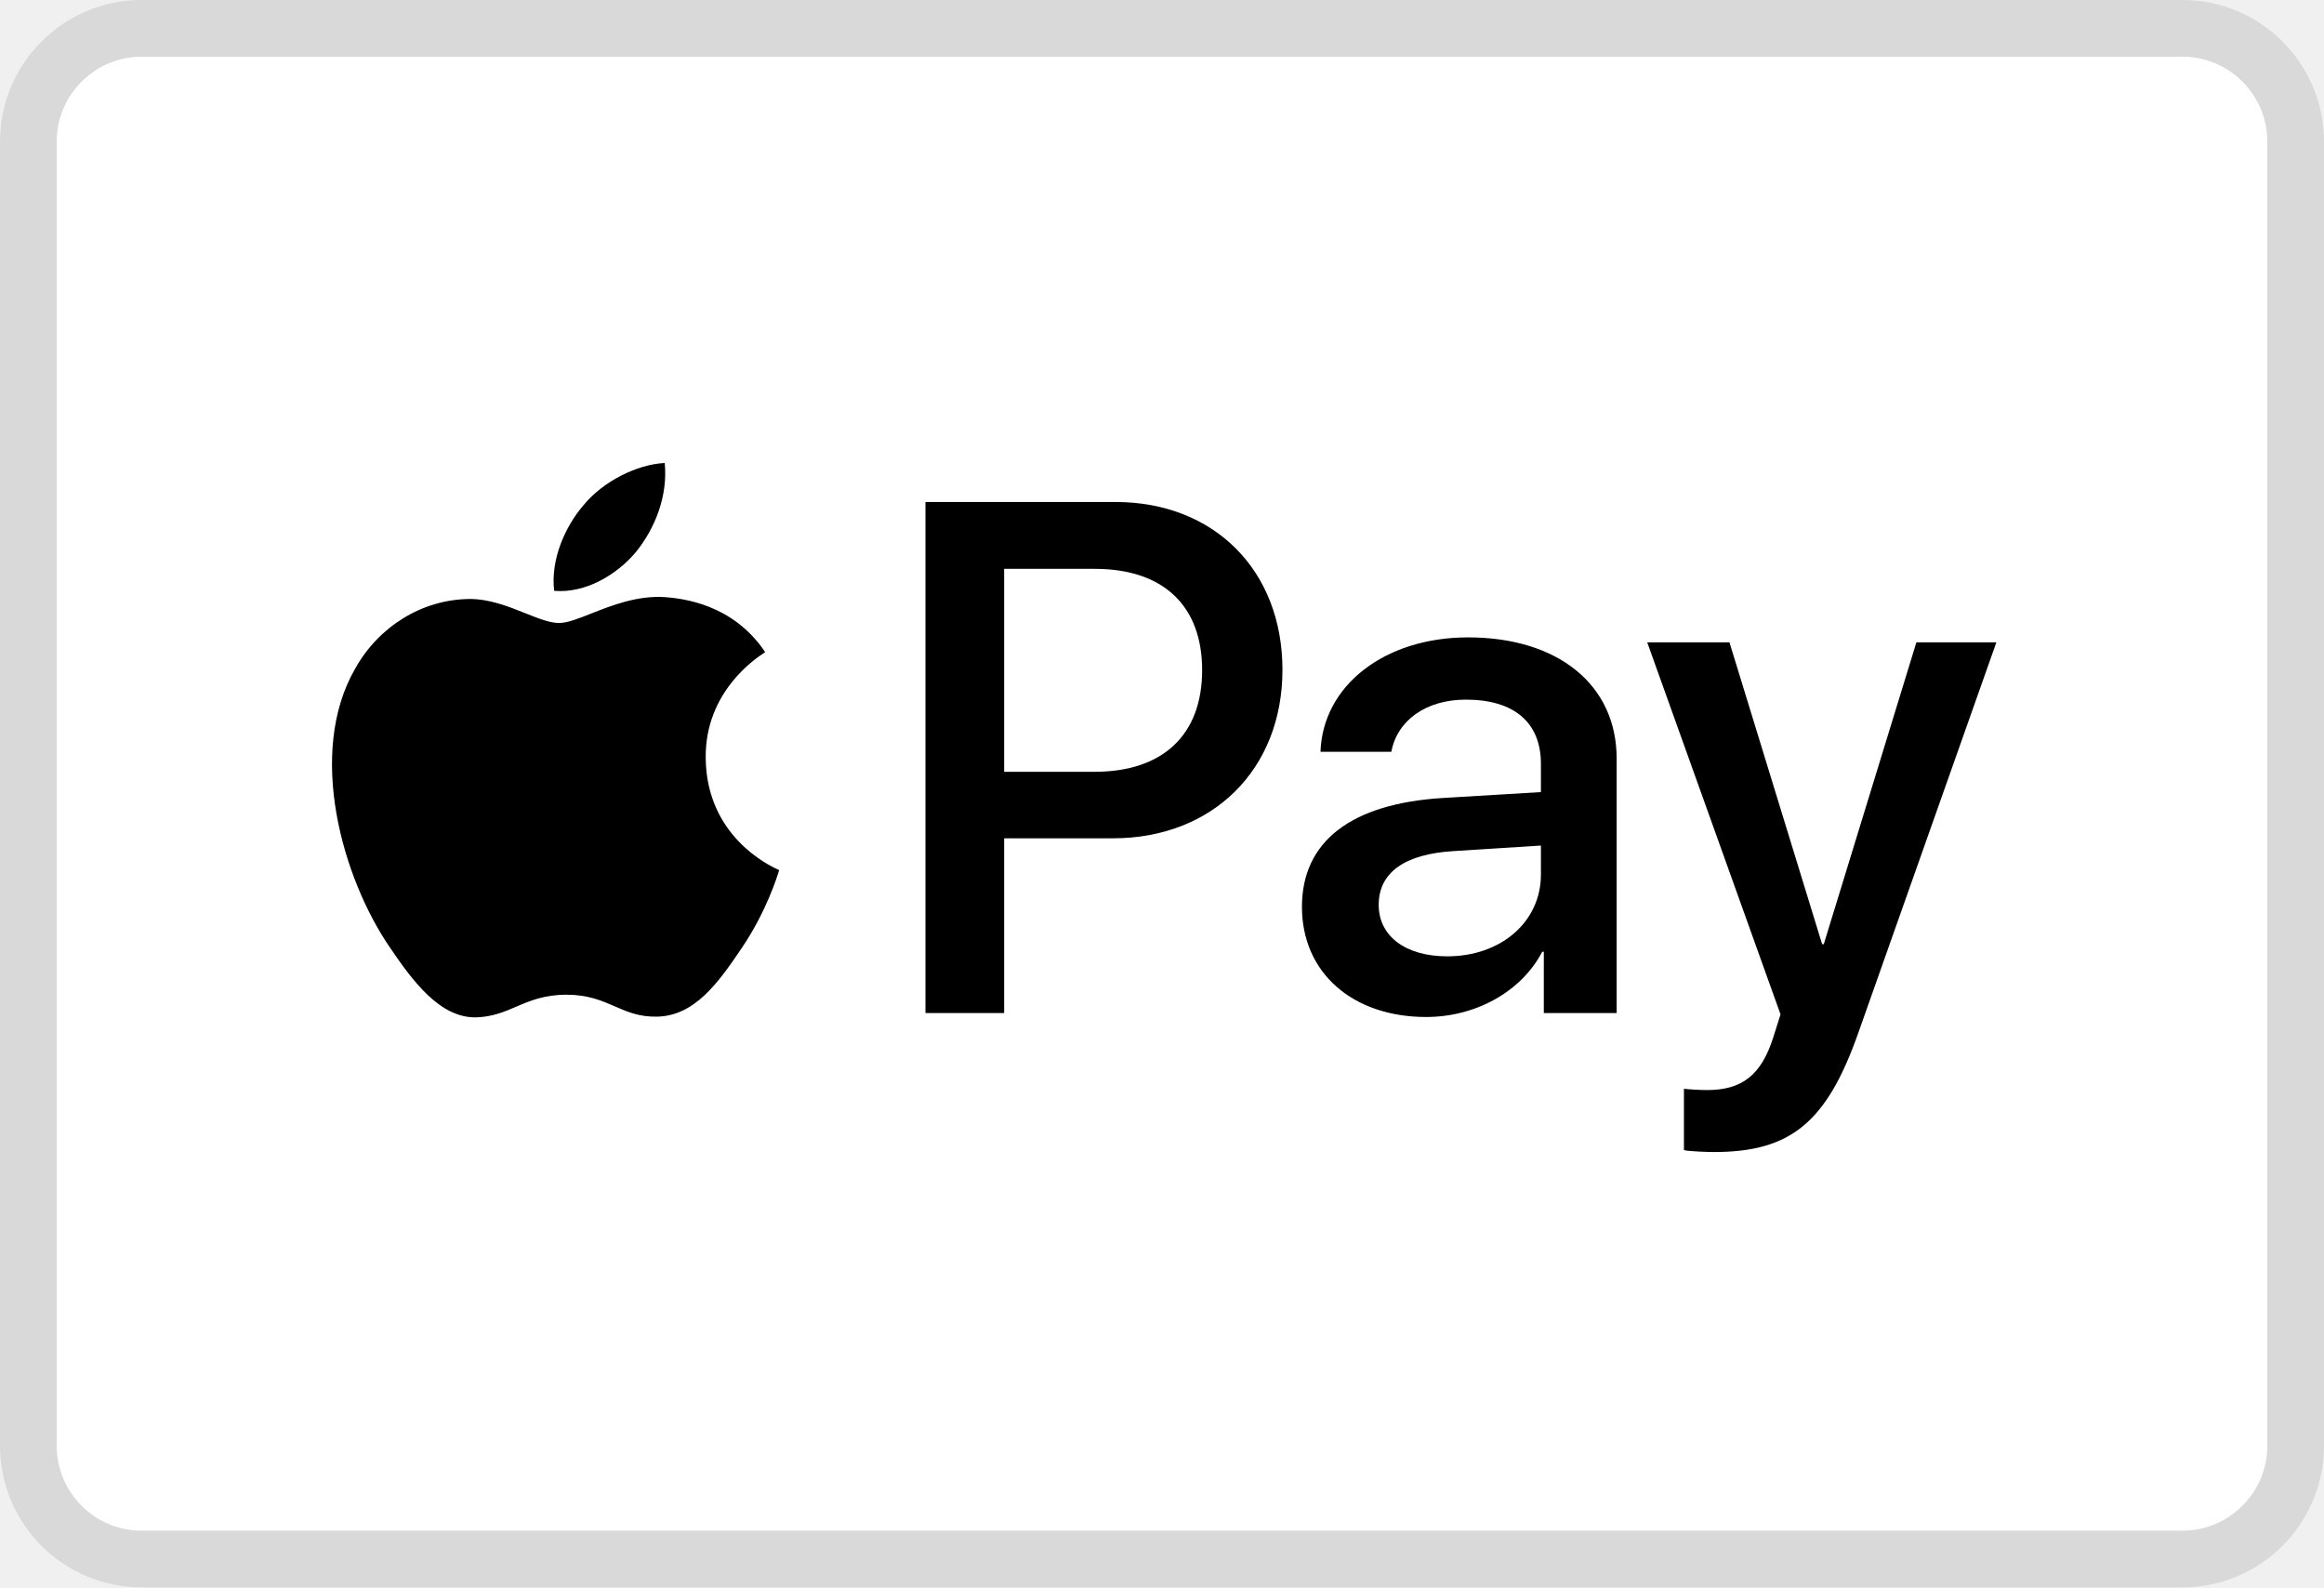
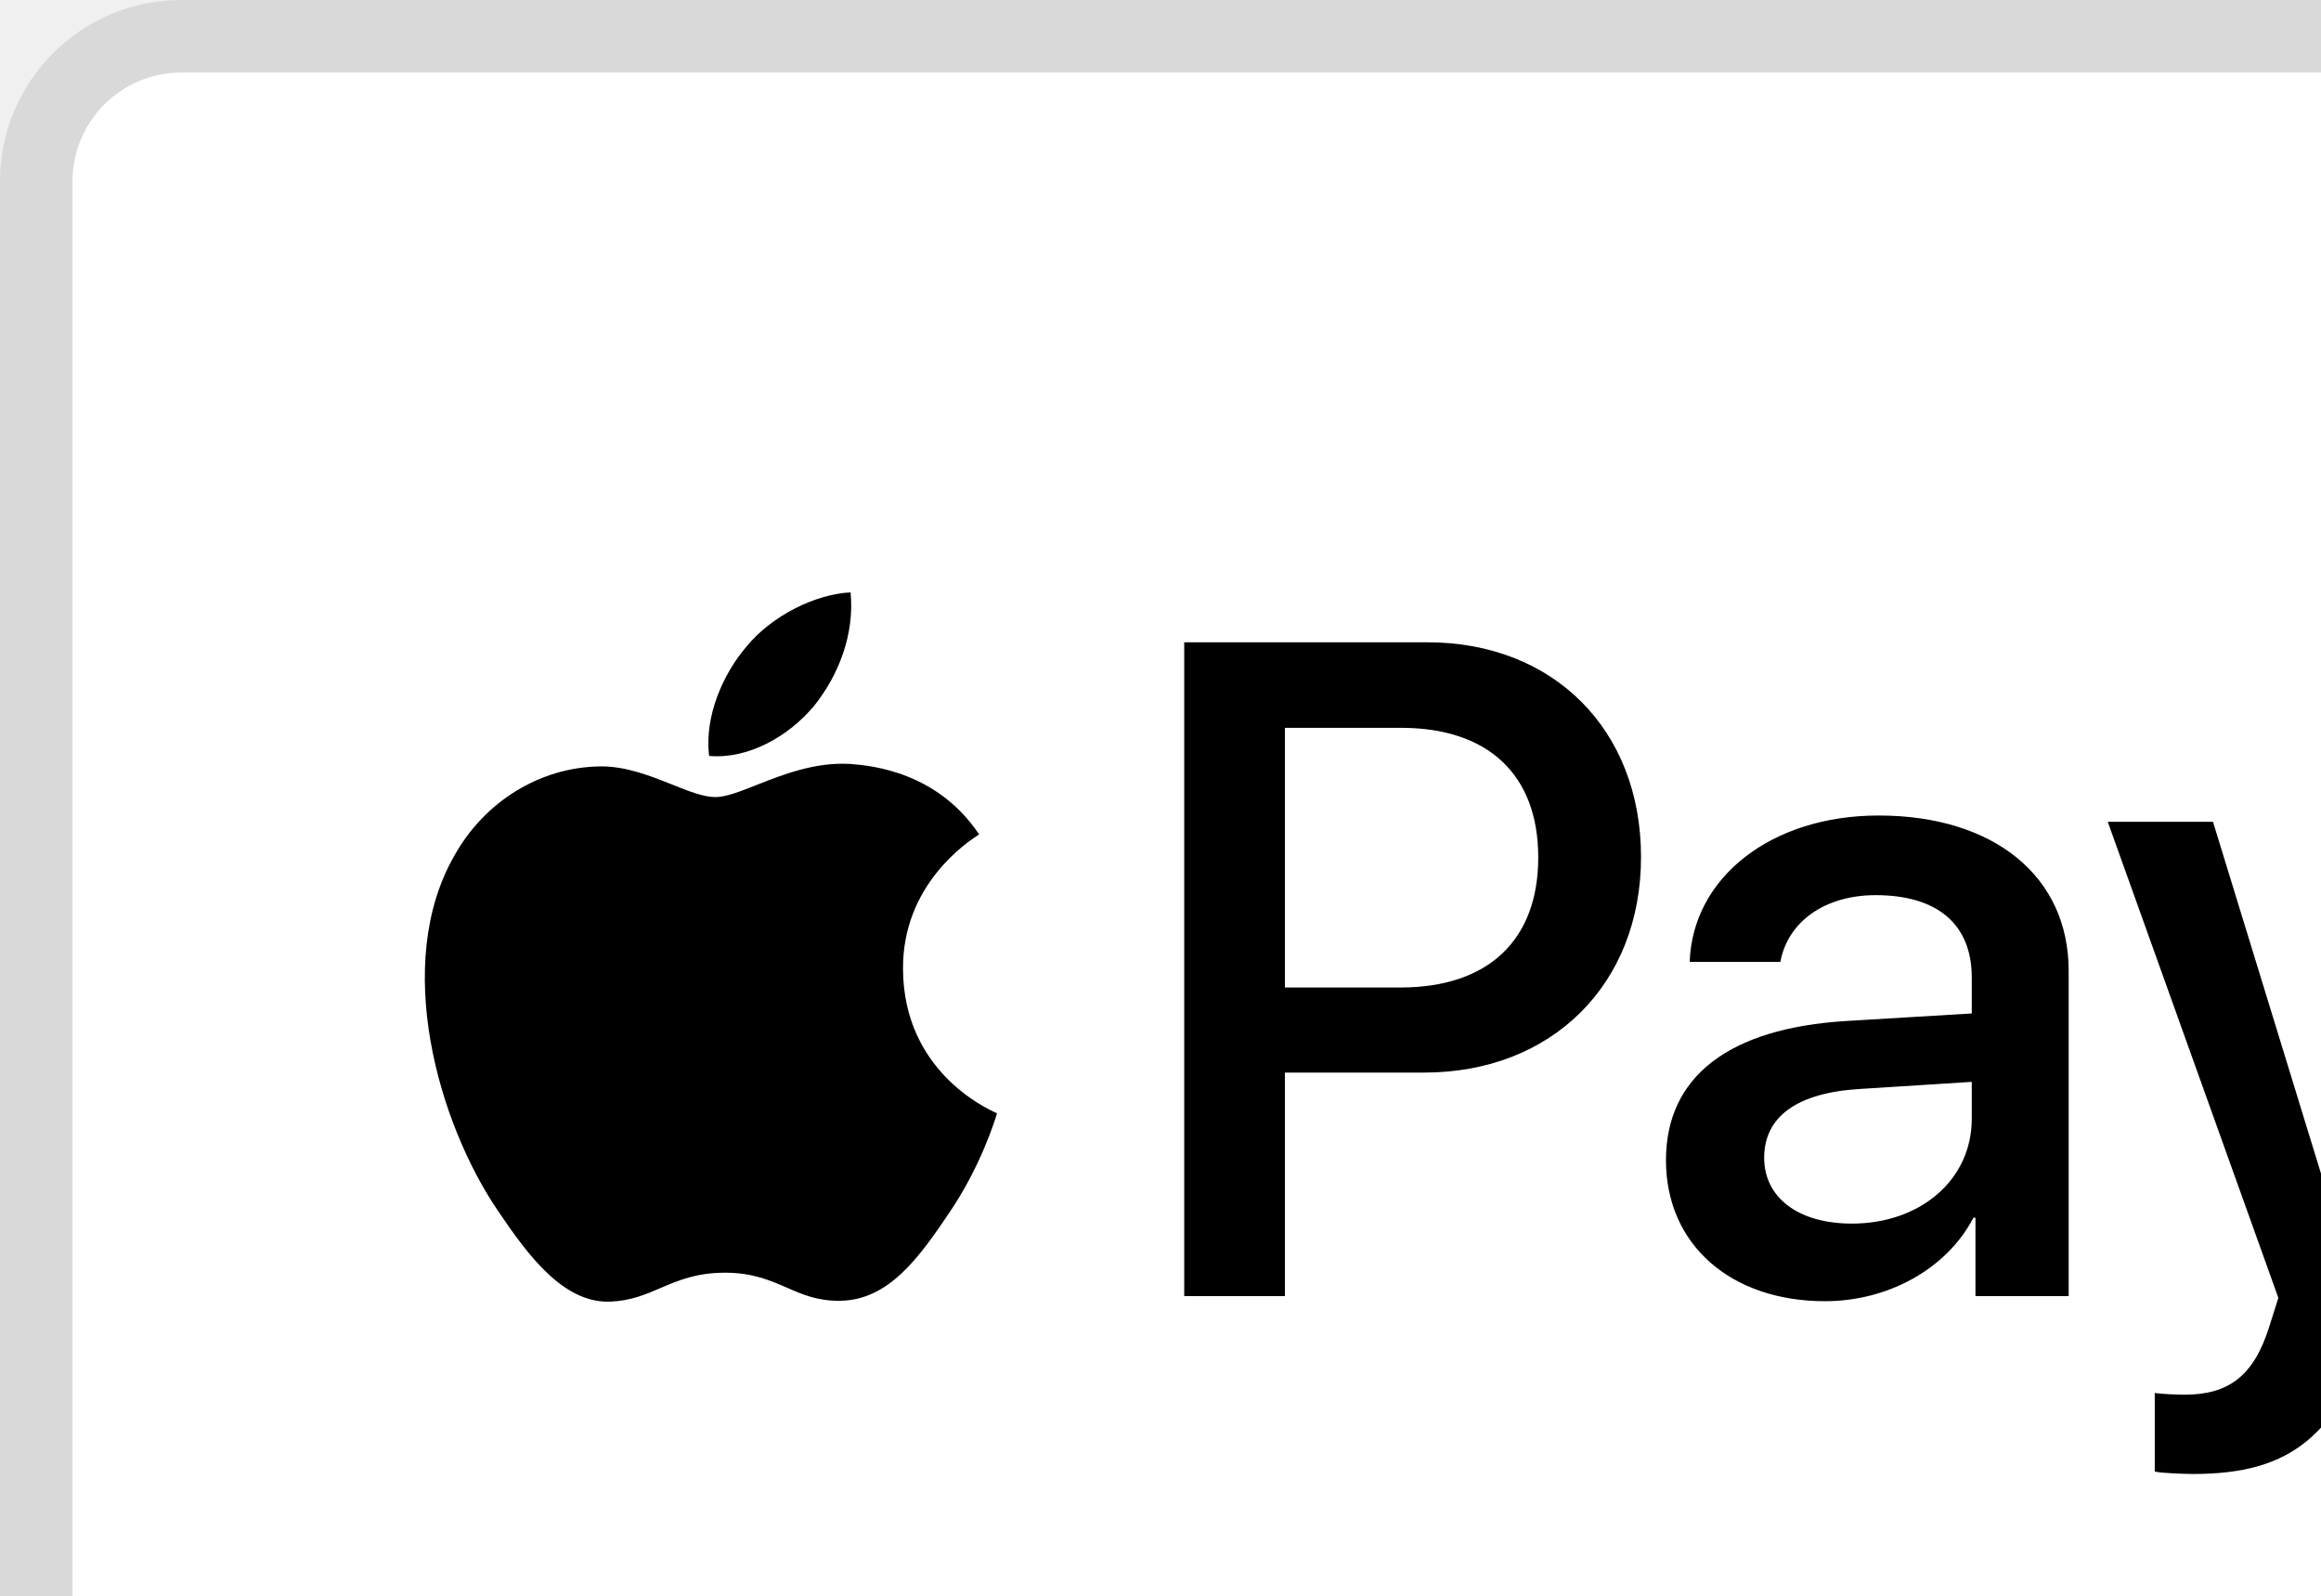
- <svg xmlns="http://www.w3.org/2000/svg" width="41" height="28" viewBox="0 0 41 28" fill="none">
+ <svg xmlns="http://www.w3.org/2000/svg" width="32" height="22,4" viewBox="0 0 32 22" fill="none">
  <g id="Payment-Method-ApplePay">
    <rect id="BASE" x="0.5" y="0.5" width="40" height="27" rx="2" fill="white" stroke="#D9D9D9" />
    <path id="ApplePay" fill-rule="evenodd" clip-rule="evenodd" d="M9.777 10.422C10.328 10.468 10.878 10.144 11.222 9.734C11.561 9.312 11.784 8.745 11.727 8.167C11.24 8.19 10.637 8.491 10.293 8.913C9.978 9.277 9.708 9.867 9.777 10.422ZM16.327 17.869V8.855H19.682C21.415 8.855 22.625 10.057 22.625 11.815C22.625 13.573 21.392 14.787 19.637 14.787H17.715V17.869H16.327ZM11.721 10.532C11.236 10.504 10.794 10.679 10.436 10.82C10.206 10.911 10.011 10.989 9.863 10.989C9.697 10.989 9.494 10.907 9.266 10.816C8.968 10.697 8.626 10.56 8.269 10.566C7.448 10.578 6.685 11.046 6.267 11.792C5.406 13.284 6.043 15.493 6.875 16.707C7.282 17.309 7.77 17.968 8.412 17.945C8.695 17.934 8.898 17.847 9.108 17.757C9.35 17.653 9.602 17.546 9.995 17.546C10.374 17.546 10.615 17.651 10.846 17.751C11.065 17.847 11.276 17.939 11.589 17.933C12.255 17.922 12.674 17.332 13.081 16.73C13.52 16.085 13.713 15.455 13.743 15.359L13.746 15.348C13.745 15.348 13.74 15.345 13.73 15.341C13.583 15.273 12.46 14.755 12.45 13.365C12.439 12.199 13.34 11.608 13.482 11.515L13.482 11.515L13.482 11.515C13.491 11.509 13.497 11.505 13.499 11.503C12.926 10.647 12.031 10.555 11.721 10.532ZM25.16 17.939C26.032 17.939 26.84 17.494 27.208 16.788H27.236V17.869H28.521V13.382C28.521 12.081 27.489 11.243 25.9 11.243C24.426 11.243 23.336 12.093 23.296 13.261H24.546C24.649 12.706 25.16 12.341 25.86 12.341C26.709 12.341 27.185 12.741 27.185 13.475V13.972L25.453 14.076C23.841 14.175 22.969 14.839 22.969 15.996C22.969 17.164 23.869 17.939 25.16 17.939ZM25.533 16.869C24.793 16.869 24.323 16.511 24.323 15.961C24.323 15.395 24.776 15.065 25.642 15.013L27.185 14.915V15.424C27.185 16.268 26.473 16.869 25.533 16.869ZM32.783 18.222C32.226 19.801 31.59 20.321 30.236 20.321C30.133 20.321 29.789 20.31 29.708 20.287V19.205C29.794 19.217 30.007 19.228 30.116 19.228C30.729 19.228 31.073 18.968 31.286 18.292L31.412 17.893L29.06 11.33H30.511L32.146 16.655H32.175L33.809 11.33H35.22L32.783 18.222ZM17.715 10.034H19.315C20.52 10.034 21.208 10.682 21.208 11.821C21.208 12.96 20.52 13.614 19.309 13.614H17.715V10.034Z" fill="black" />
  </g>
</svg>
